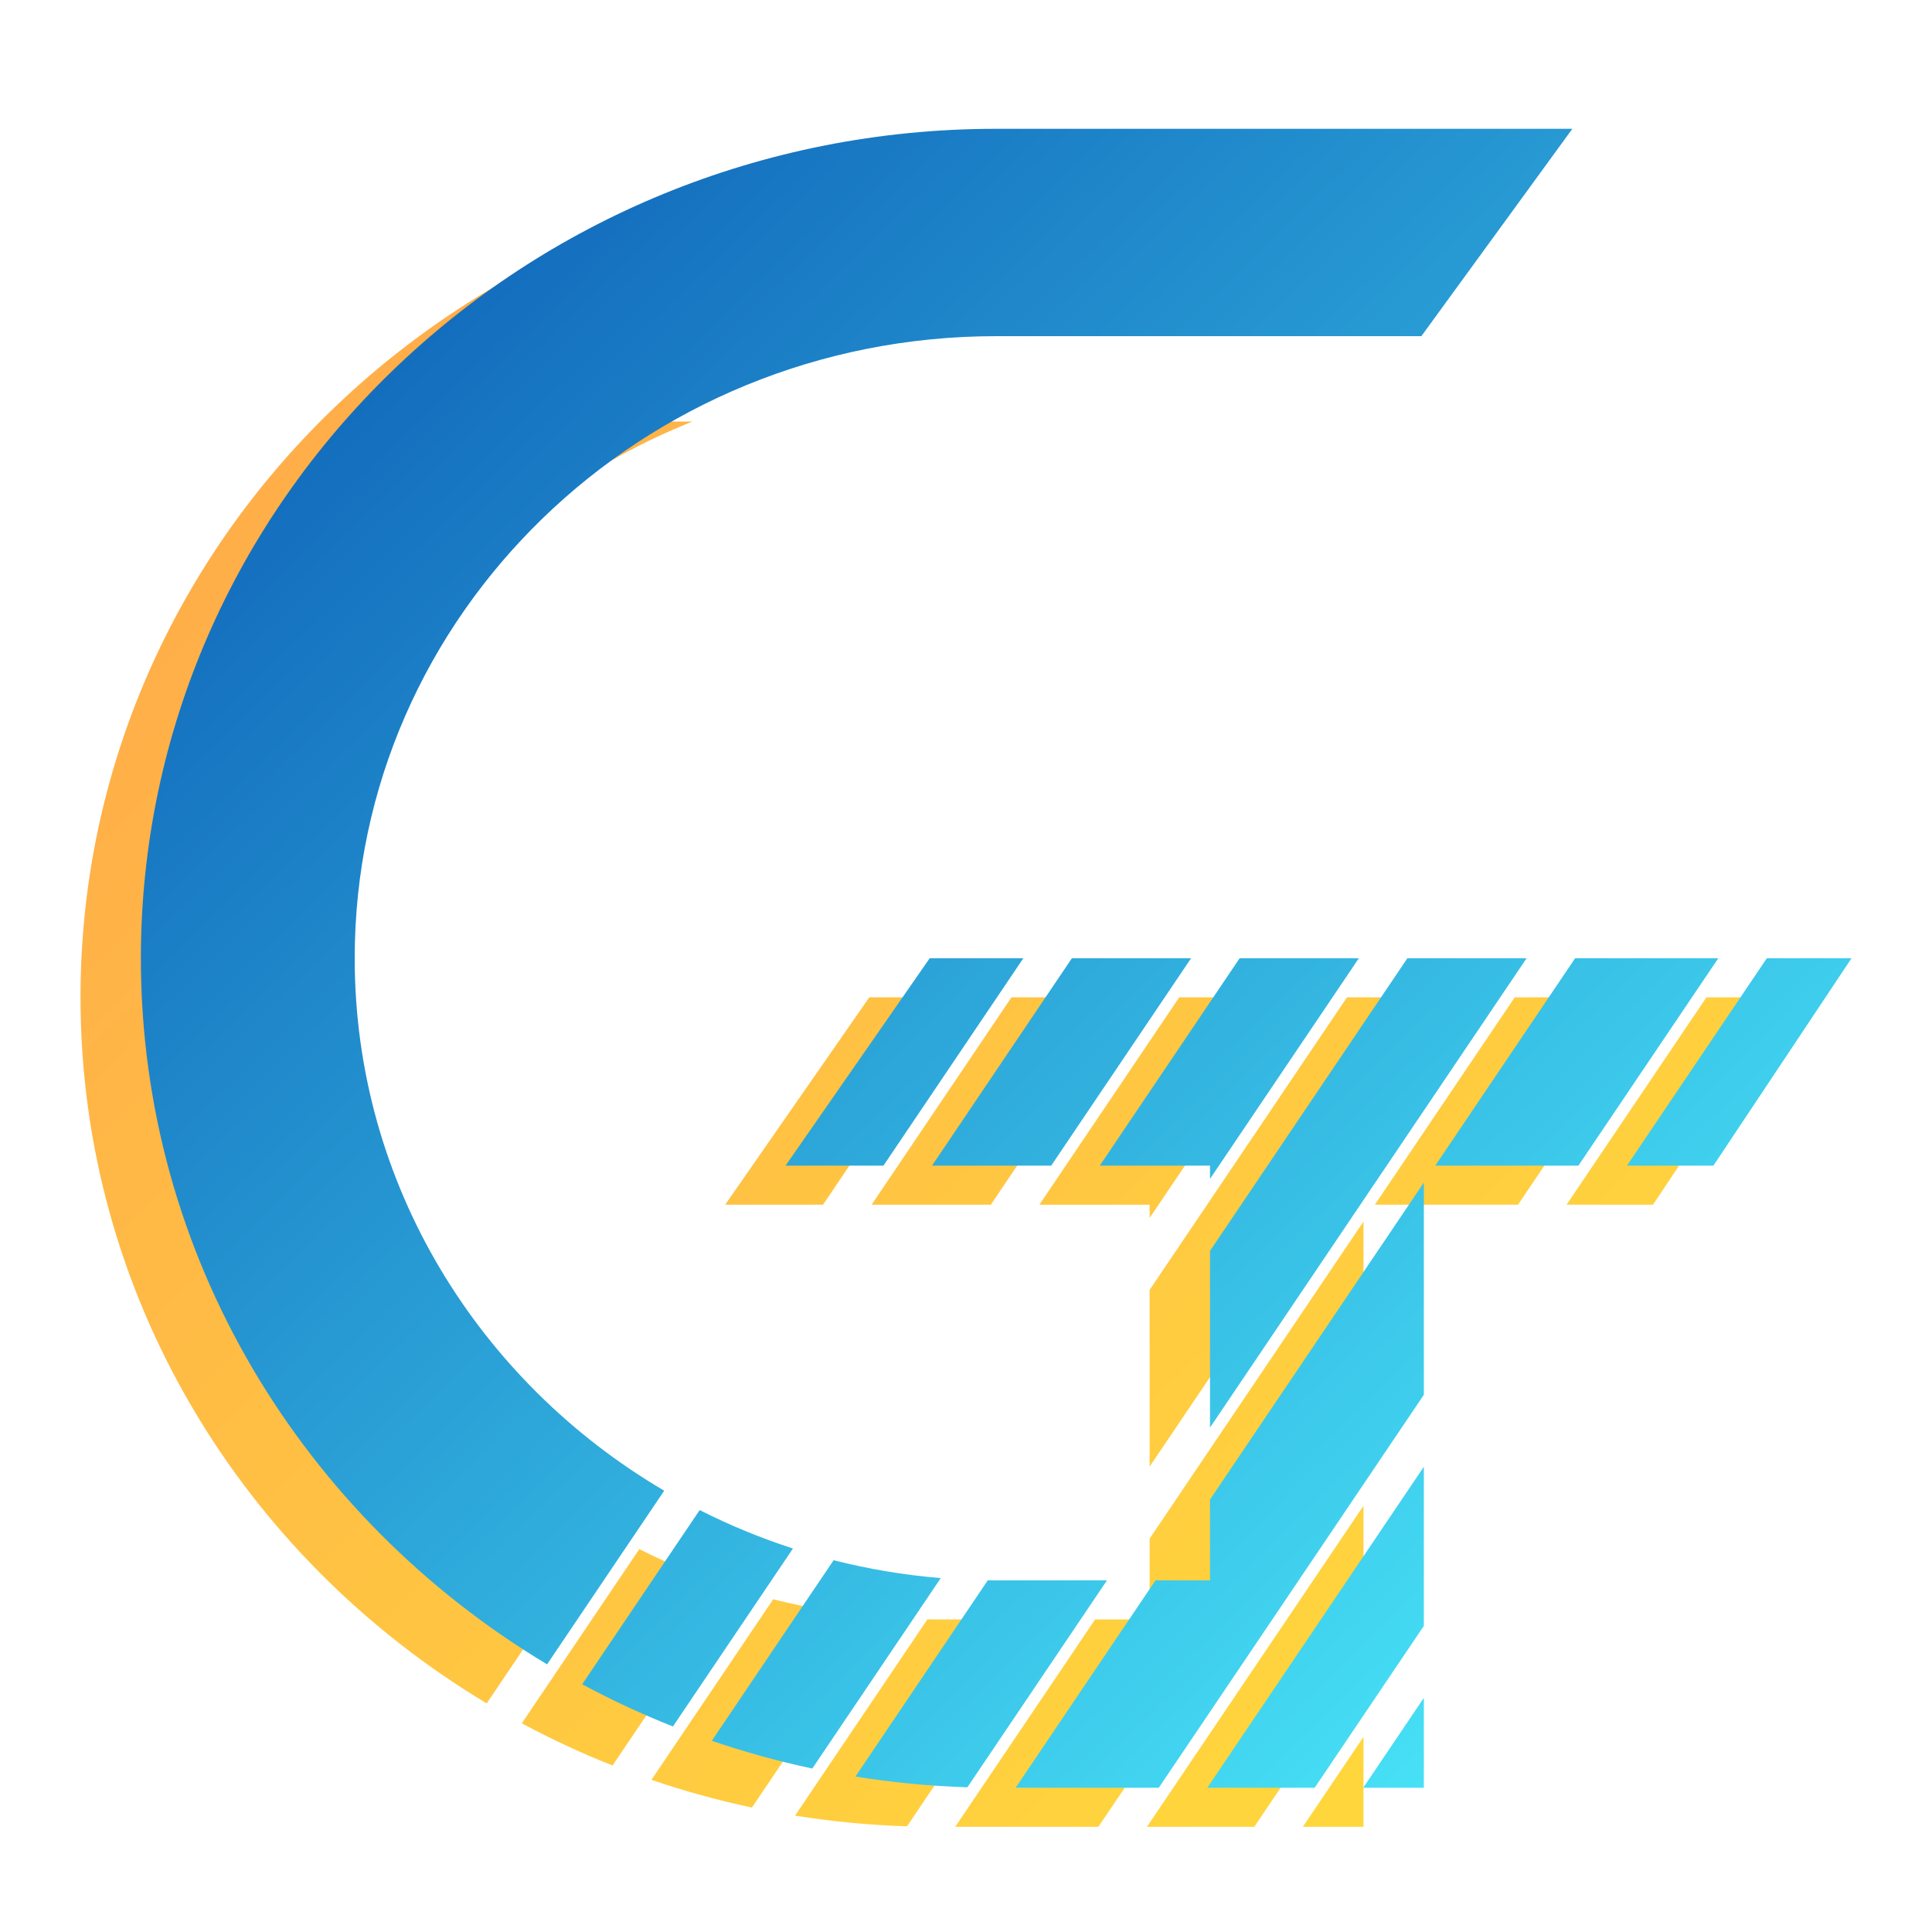
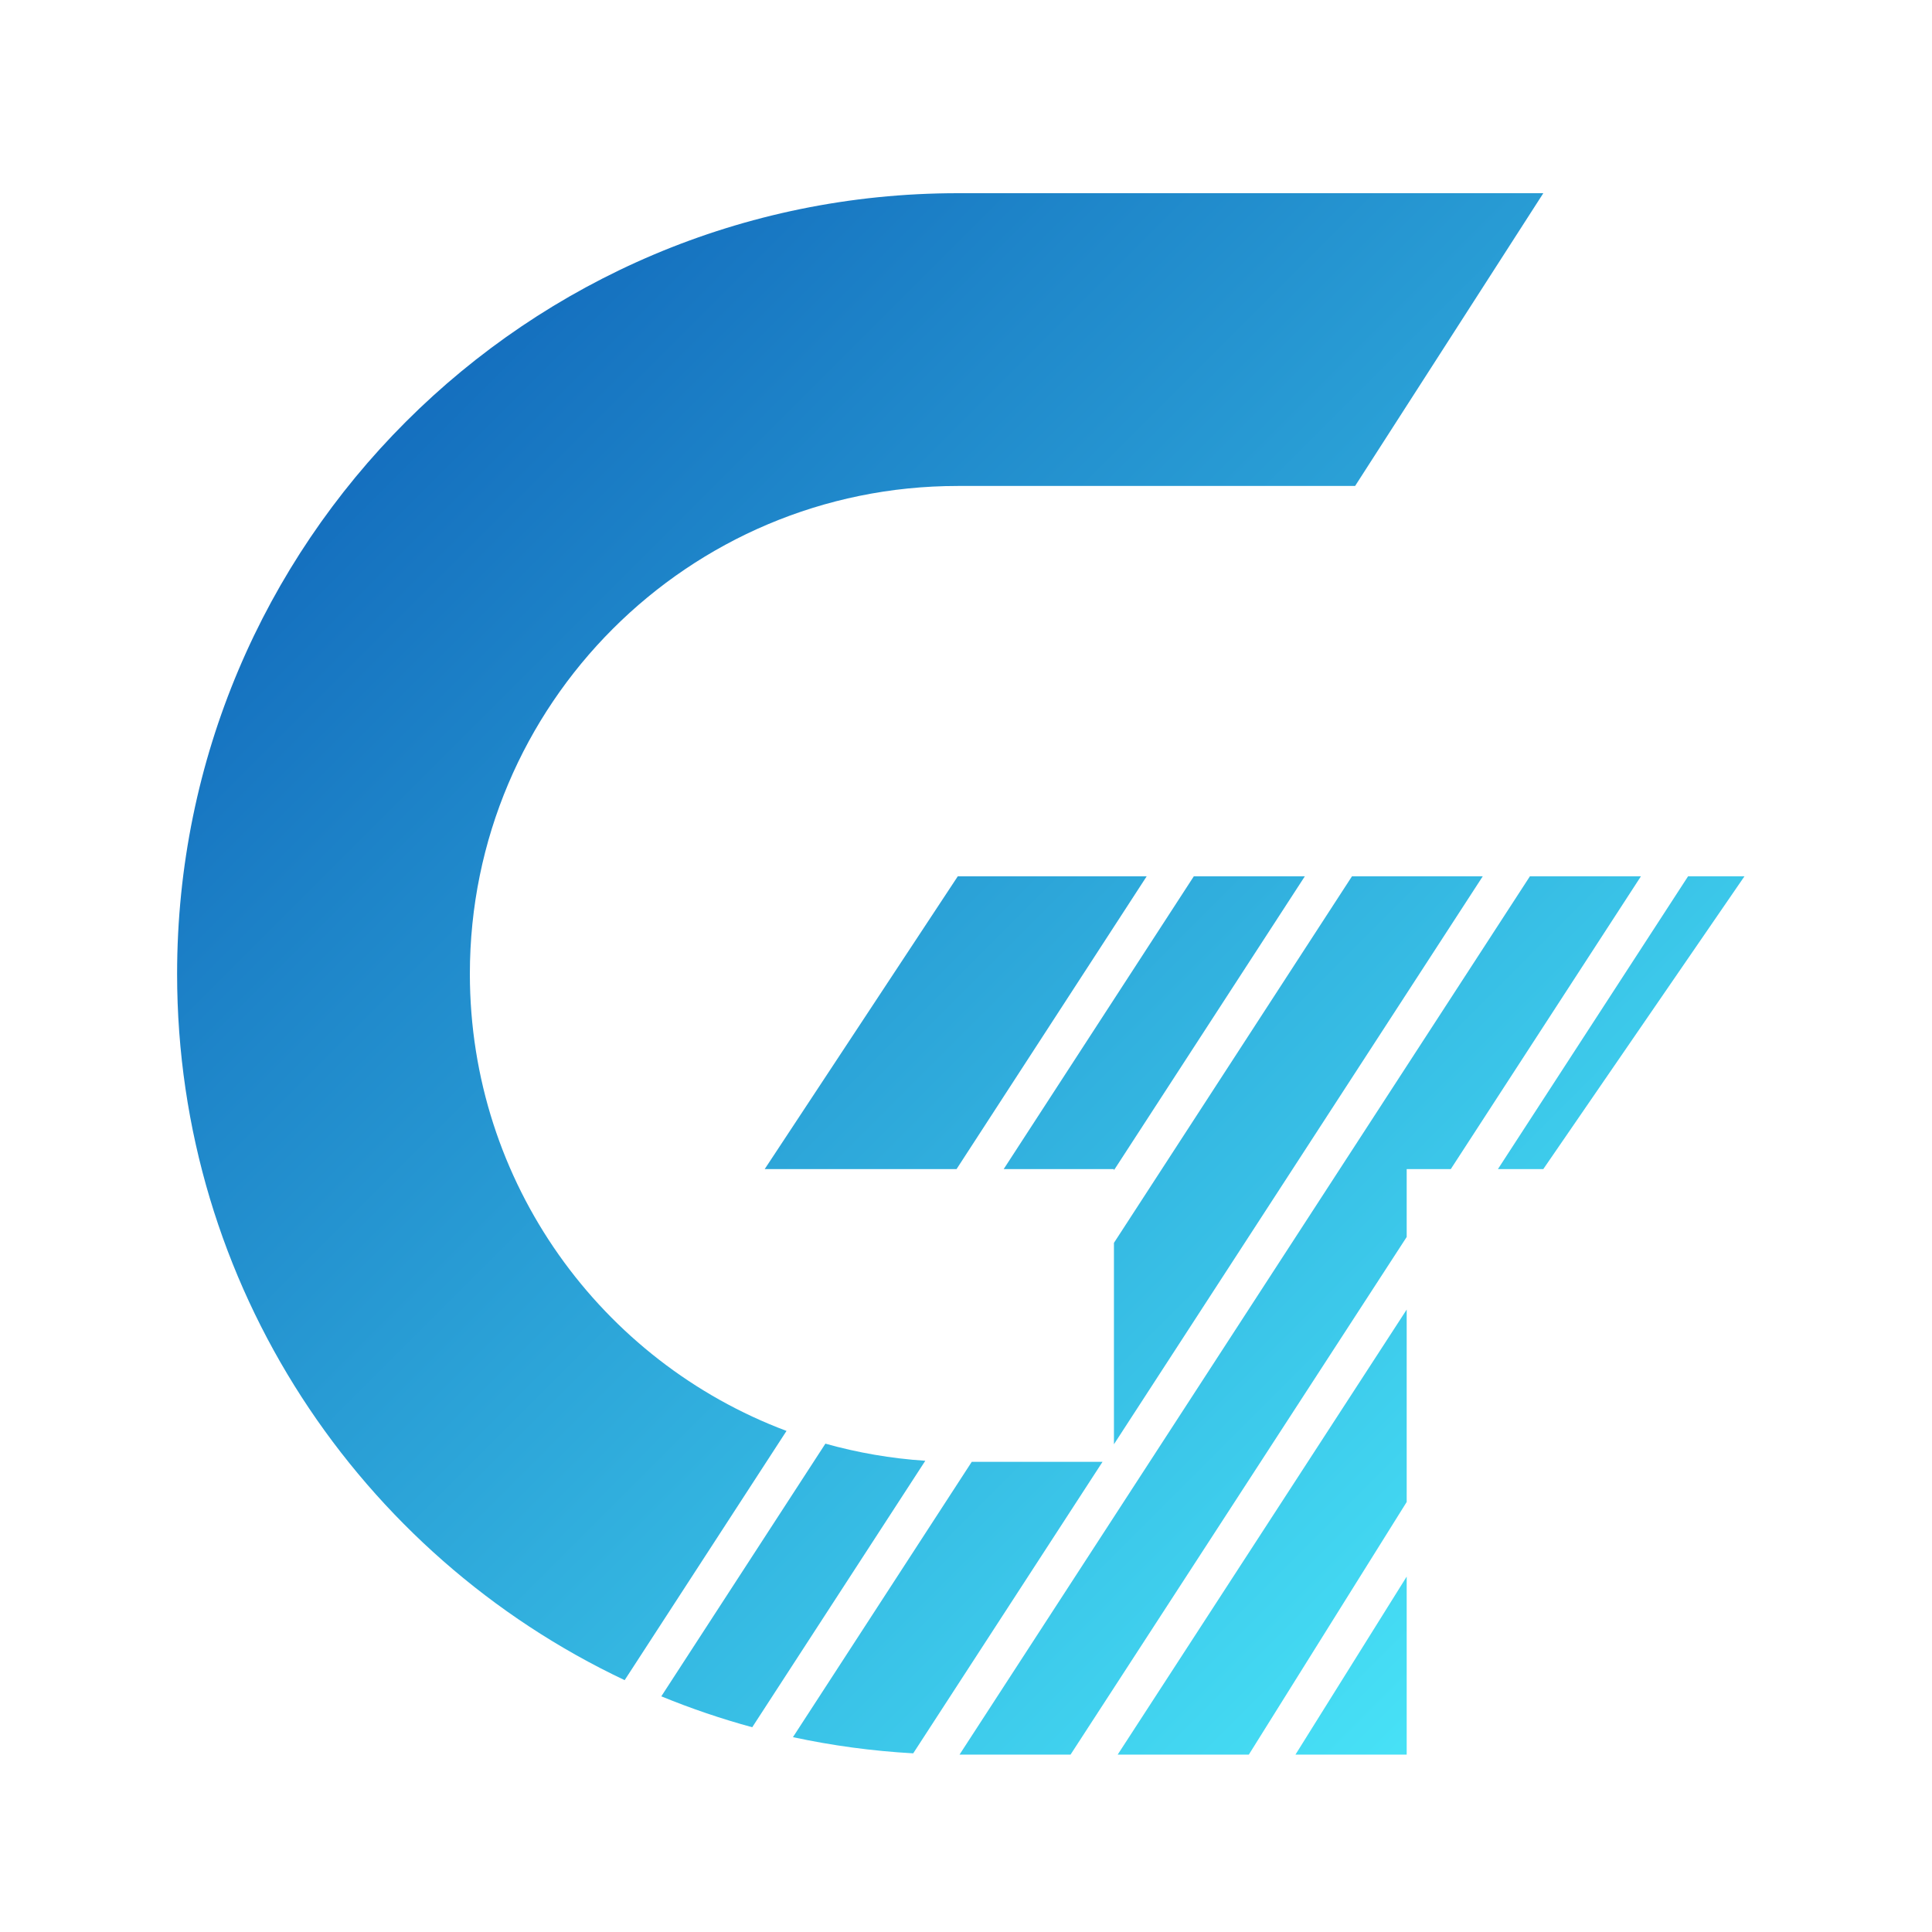
<svg xmlns="http://www.w3.org/2000/svg" width="120px" height="120px" viewBox="0 0 120 120" version="1.1">
  <defs>
    <linearGradient x1="100%" y1="100%" x2="0%" y2="0%" id="linearGradient-1">
-       <stop stop-color="#FFDE3A" offset="0%" />
-       <stop stop-color="#FFA64B" offset="100%" />
-     </linearGradient>
-     <linearGradient x1="100%" y1="100%" x2="0%" y2="0%" id="linearGradient-2">
      <stop stop-color="#4FF3FF" offset="0%" />
      <stop stop-color="#0A58B3" offset="100%" />
    </linearGradient>
  </defs>
  <g id="Page-1" stroke="none" stroke-width="1" fill="none" fill-rule="evenodd">
-     <g id="Geeku">
-       <path d="M58.125,16.486 L58.125,10.424 C28.785,10.424 5,33.491 5,61.945 C5,80.476 15.089,96.722 30.23,105.8 L37.505,95.015 C25.982,88.243 18.281,75.966 18.281,61.945 C18.281,45.794 28.498,31.958 43.006,26.184 L41.25,26.184 L41.25,16.486 L58.125,16.486 Z M89.498,16.486 L93.912,10.424 L58.125,10.424 L58.125,16.486 L89.498,16.486 Z M84.688,103.411 L84.688,93.528 L71.406,113.218 L71.406,113.465 L77.906,113.465 L84.688,103.411 Z M84.688,107.882 L84.688,113.465 L80.922,113.465 L84.688,107.882 Z M102.975,61.945 L94.083,61.945 L85.396,74.825 L94.287,74.825 L102.975,61.945 Z M105.991,61.945 L111.25,61.945 L102.673,74.825 L97.303,74.825 L105.991,61.945 Z M84.688,89.057 L84.688,75.874 L71.406,95.565 L71.406,108.747 L84.688,89.057 Z M71.406,108.747 L71.406,100.585 L68.02,100.585 L59.332,113.465 L68.224,113.465 L71.406,108.747 Z M71.406,113.218 L71.406,113.465 L71.24,113.465 L71.406,113.218 Z M56.336,113.436 C53.976,113.361 51.654,113.136 49.382,112.771 L57.603,100.582 C57.777,100.584 57.951,100.585 58.125,100.585 L58.125,110.784 L58.125,110.784 L58.125,100.585 L65.005,100.585 L58.125,110.784 Z M91.068,61.945 L83.664,61.945 L74.977,74.825 L82.38,74.825 L91.068,61.945 Z M82.38,74.825 L74.977,74.825 L71.406,80.118 L71.406,91.094 L82.38,74.825 Z M46.703,112.271 C44.572,111.818 42.489,111.242 40.462,110.549 L48.027,99.333 C50.179,99.878 52.403,100.253 54.682,100.443 L46.703,112.271 Z M80.649,61.945 L73.245,61.945 L64.558,74.825 L71.961,74.825 L80.649,61.945 Z M71.961,74.825 L71.406,74.825 L71.406,75.647 L71.961,74.825 Z M38.047,109.658 C36.108,108.89 34.227,108.014 32.411,107.038 L39.708,96.218 C41.559,97.156 43.495,97.956 45.502,98.605 L38.047,109.658 Z M70.23,61.945 L62.826,61.945 L54.139,74.825 L61.542,74.825 L70.23,61.945 Z M59.811,61.945 L53.994,61.945 L45.043,74.825 L51.123,74.825 L59.811,61.945 Z" id="Combined-Shape" fill="url(#linearGradient-1)" />
-       <path d="M88.438,100.987 L88.438,91.103 L75.156,110.794 L75.156,111.04 L81.656,111.04 L88.438,100.987 Z M88.438,105.457 L88.438,111.04 L84.672,111.04 L88.438,105.457 Z M106.725,59.52 L97.833,59.52 L89.146,72.4 L98.037,72.4 L106.725,59.52 Z M109.741,59.52 L115,59.52 L106.423,72.4 L101.053,72.4 L109.741,59.52 Z M88.438,86.633 L88.438,73.45 L75.156,93.14 L75.156,106.323 L88.438,86.633 Z M75.156,106.323 L75.156,98.16 L71.77,98.16 L63.082,111.04 L71.974,111.04 L75.156,106.323 Z M75.156,110.794 L75.156,111.04 L74.99,111.04 L75.156,110.794 Z M60.086,111.012 C57.726,110.936 55.404,110.711 53.132,110.346 L61.353,98.157 C61.527,98.159 61.701,98.16 61.875,98.16 L61.875,108.36 L61.875,108.36 L61.875,98.16 L68.755,98.16 L61.875,108.36 Z M94.818,59.52 L87.414,59.52 L78.727,72.4 L86.13,72.4 L94.818,59.52 Z M86.13,72.4 L78.727,72.4 L75.156,77.694 L75.156,88.67 L86.13,72.4 Z M50.453,109.847 C48.322,109.394 46.239,108.817 44.212,108.124 L51.777,96.909 C53.929,97.454 56.153,97.829 58.432,98.018 L50.453,109.847 Z M84.399,59.52 L76.995,59.52 L68.308,72.4 L75.711,72.4 L84.399,59.52 Z M75.711,72.4 L75.156,72.4 L75.156,73.223 L75.711,72.4 Z M41.797,107.234 C39.858,106.466 37.977,105.59 36.161,104.614 L43.458,93.794 C45.309,94.731 47.245,95.531 49.252,96.181 L41.797,107.234 Z M73.98,59.52 L66.576,59.52 L57.889,72.4 L65.292,72.4 L73.98,59.52 Z M33.98,103.375 C18.839,94.298 8.75,78.052 8.75,59.52 C8.75,31.066 32.535,8 61.875,8 L61.875,20.88 C39.87,20.88 22.031,38.18 22.031,59.52 C22.031,73.541 29.732,85.818 41.255,92.59 L33.98,103.375 Z M63.561,59.52 L57.744,59.52 L48.793,72.4 L54.873,72.4 L63.561,59.52 Z M61.875,8 L97.662,8 L88.283,20.88 L61.875,20.88 L61.875,8 Z" id="Combined-Shape" fill="url(#linearGradient-2)" />
+     <g id="Geeku" fill="url(#linearGradient-1)">
+       <path d="M77.568,108.981 L69.422,108.981 L87.372,81.34 L87.372,93.291 L77.568,108.981 Z M80.464,108.981 L87.372,108.981 L87.372,97.925 L80.464,108.981 Z M66.494,108.981 L59.599,108.981 L69.189,94.215 L69.189,104.832 L66.494,108.981 Z M101.921,54.429 L95.026,54.429 L83.217,72.613 L87.372,72.613 L87.372,76.831 L69.189,104.832 L69.189,94.215 L83.217,72.613 L90.112,72.613 L101.921,54.429 Z M104.849,54.429 L108.352,54.429 L95.858,72.613 L93.04,72.613 L104.849,54.429 Z M56.721,108.903 C54.174,108.76 51.679,108.42 49.251,107.898 L60.357,90.797 L68.48,90.797 L59.49,104.639 L59.49,92.131 L59.49,92.131 L59.49,104.639 L56.721,108.903 Z M92.097,54.429 L83.974,54.429 L69.189,77.197 L69.189,89.706 L80.289,72.613 L72.166,72.613 L72.166,72.613 L80.289,72.613 L92.097,54.429 Z M46.723,107.282 C44.79,106.756 42.904,106.113 41.075,105.362 L51.267,89.668 C53.259,90.228 55.335,90.59 57.472,90.731 L46.723,107.282 Z M81.046,54.429 L74.151,54.429 L62.342,72.613 L69.237,72.613 L69.237,72.613 L69.189,72.613 L69.189,72.688 L69.237,72.613 Z M38.799,104.357 C22.368,96.593 11,79.87 11,60.49 C11,33.71 32.71,12 59.49,12 L59.49,30.184 C42.753,30.184 29.184,43.753 29.184,60.49 C29.184,73.485 37.362,84.569 48.852,88.877 L38.799,104.357 Z M71.223,54.429 L59.49,54.429 L47.498,72.613 L59.414,72.613 L71.223,54.429 Z M59.49,12 L95.858,12 L84.168,30.184 L59.49,30.184 L59.49,12 Z" id="Combined-Shape" />
    </g>
  </g>
</svg>
